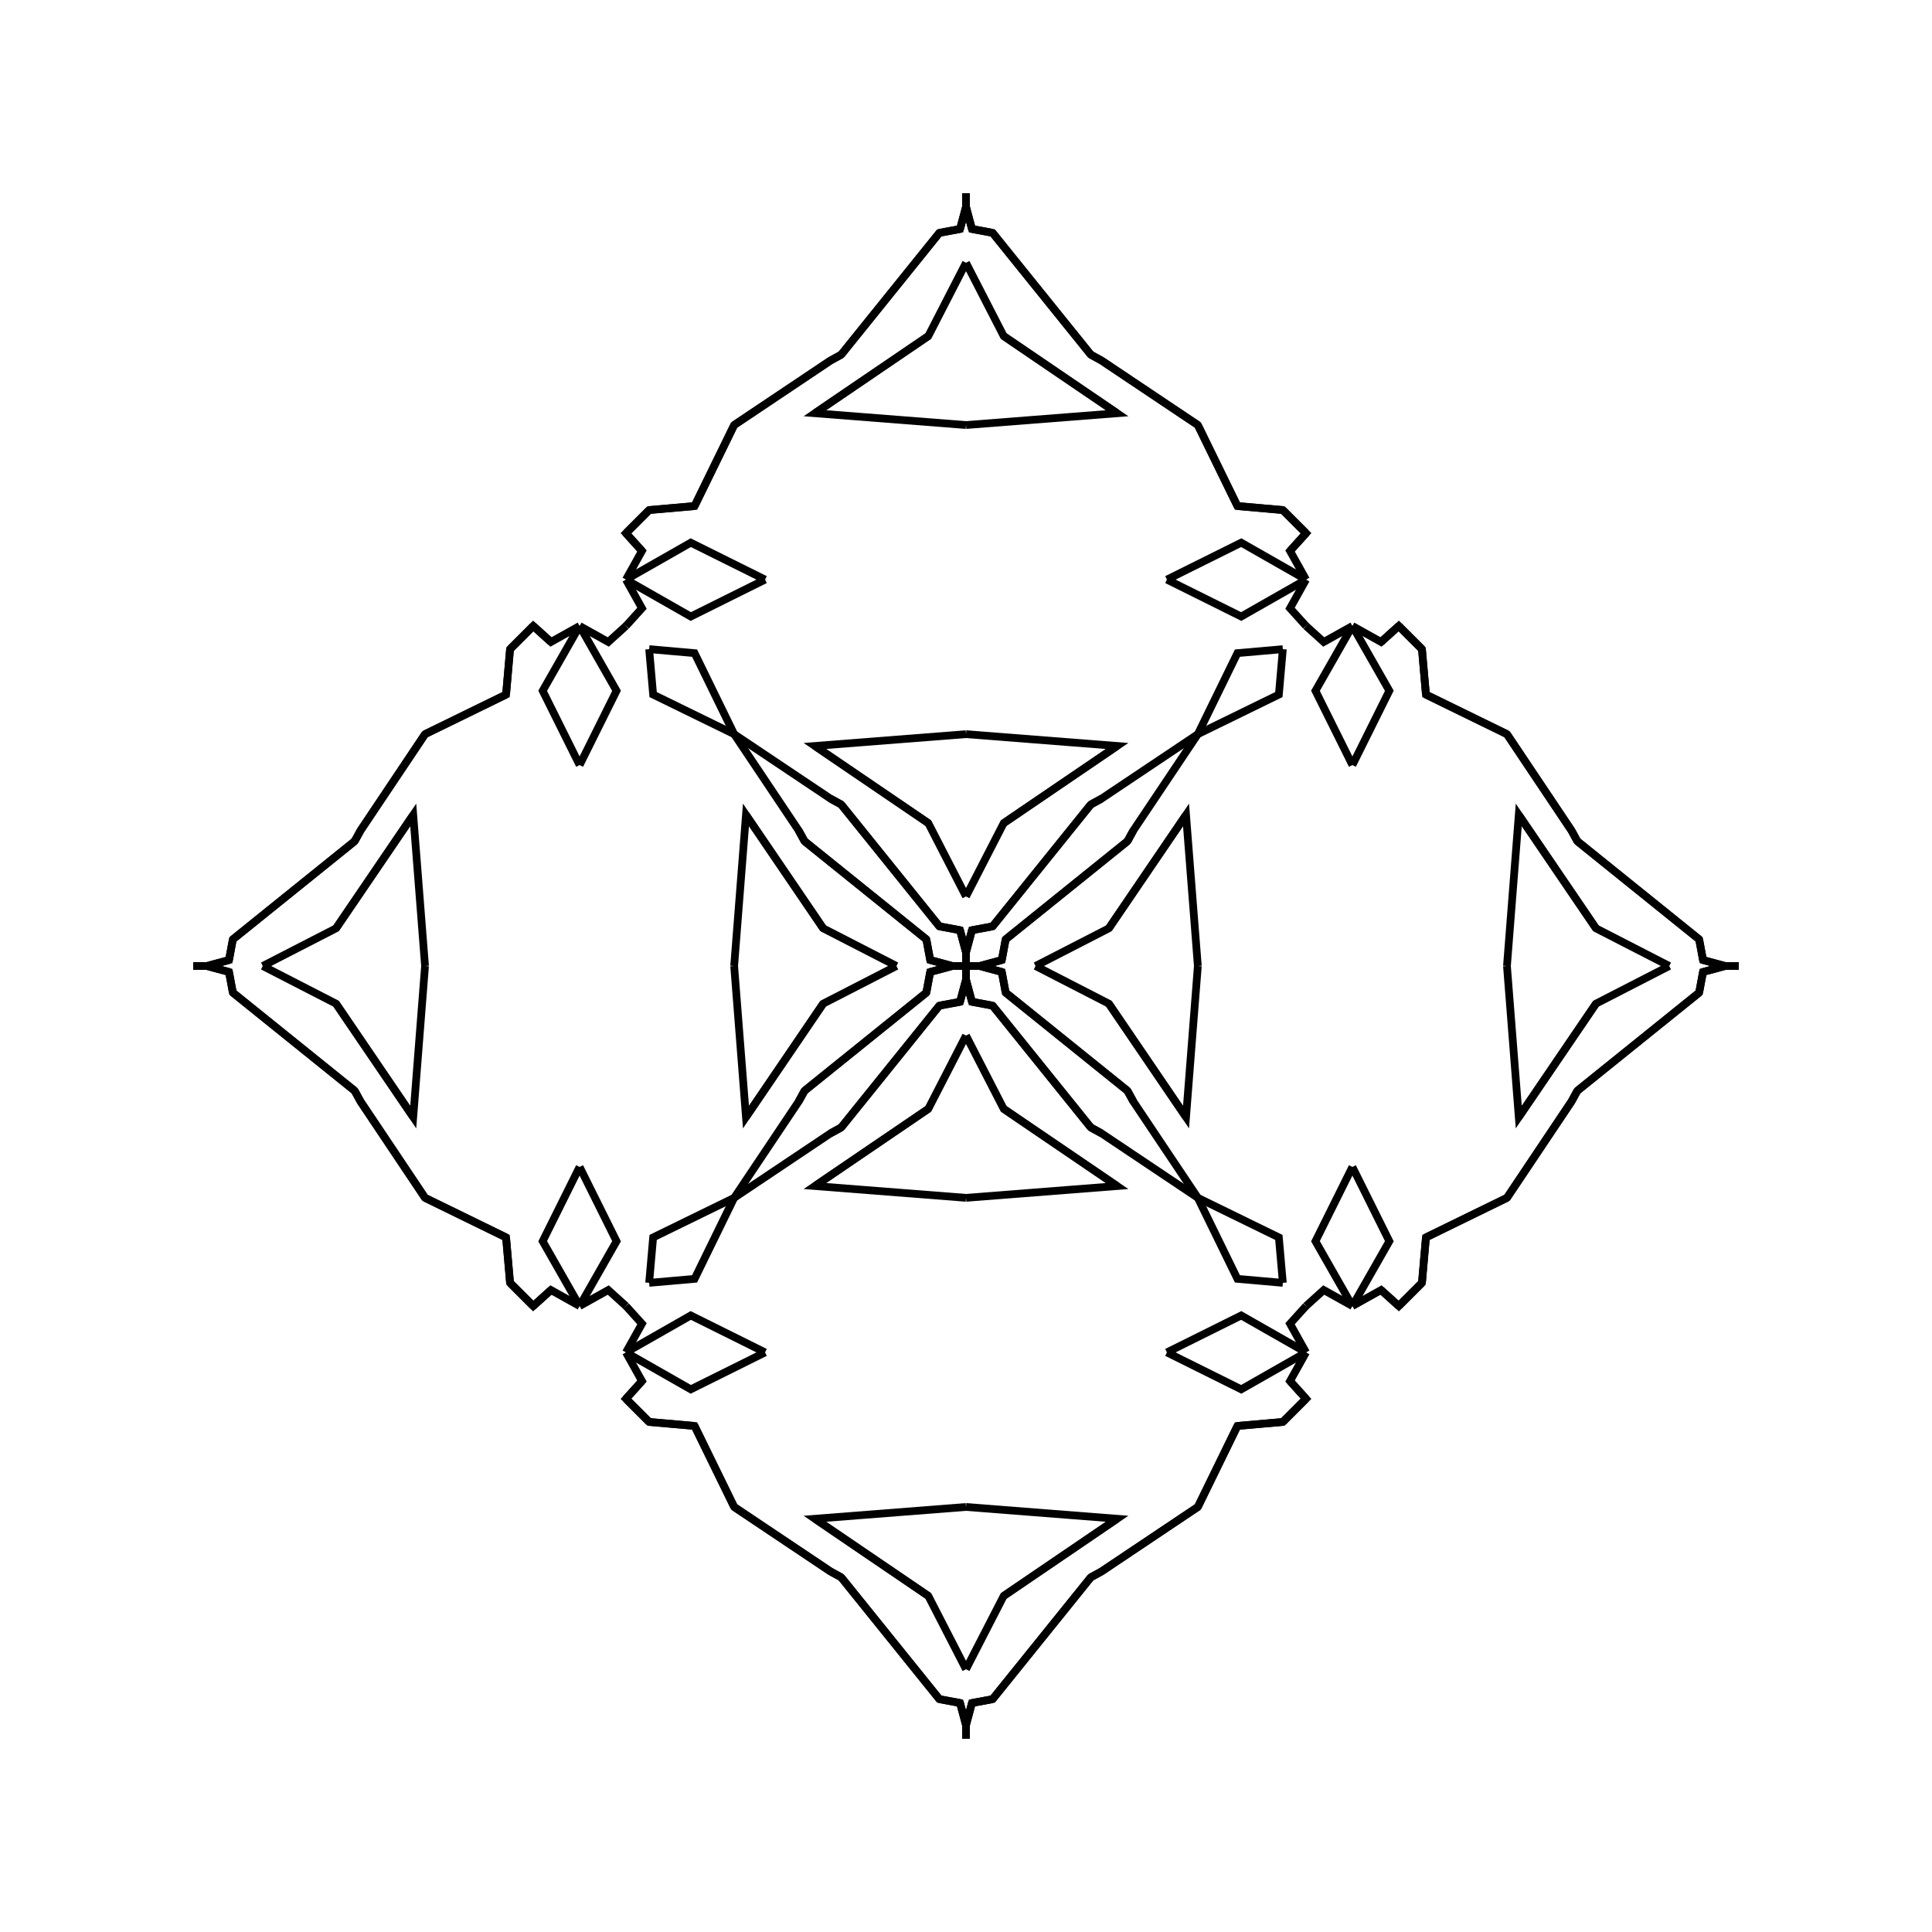
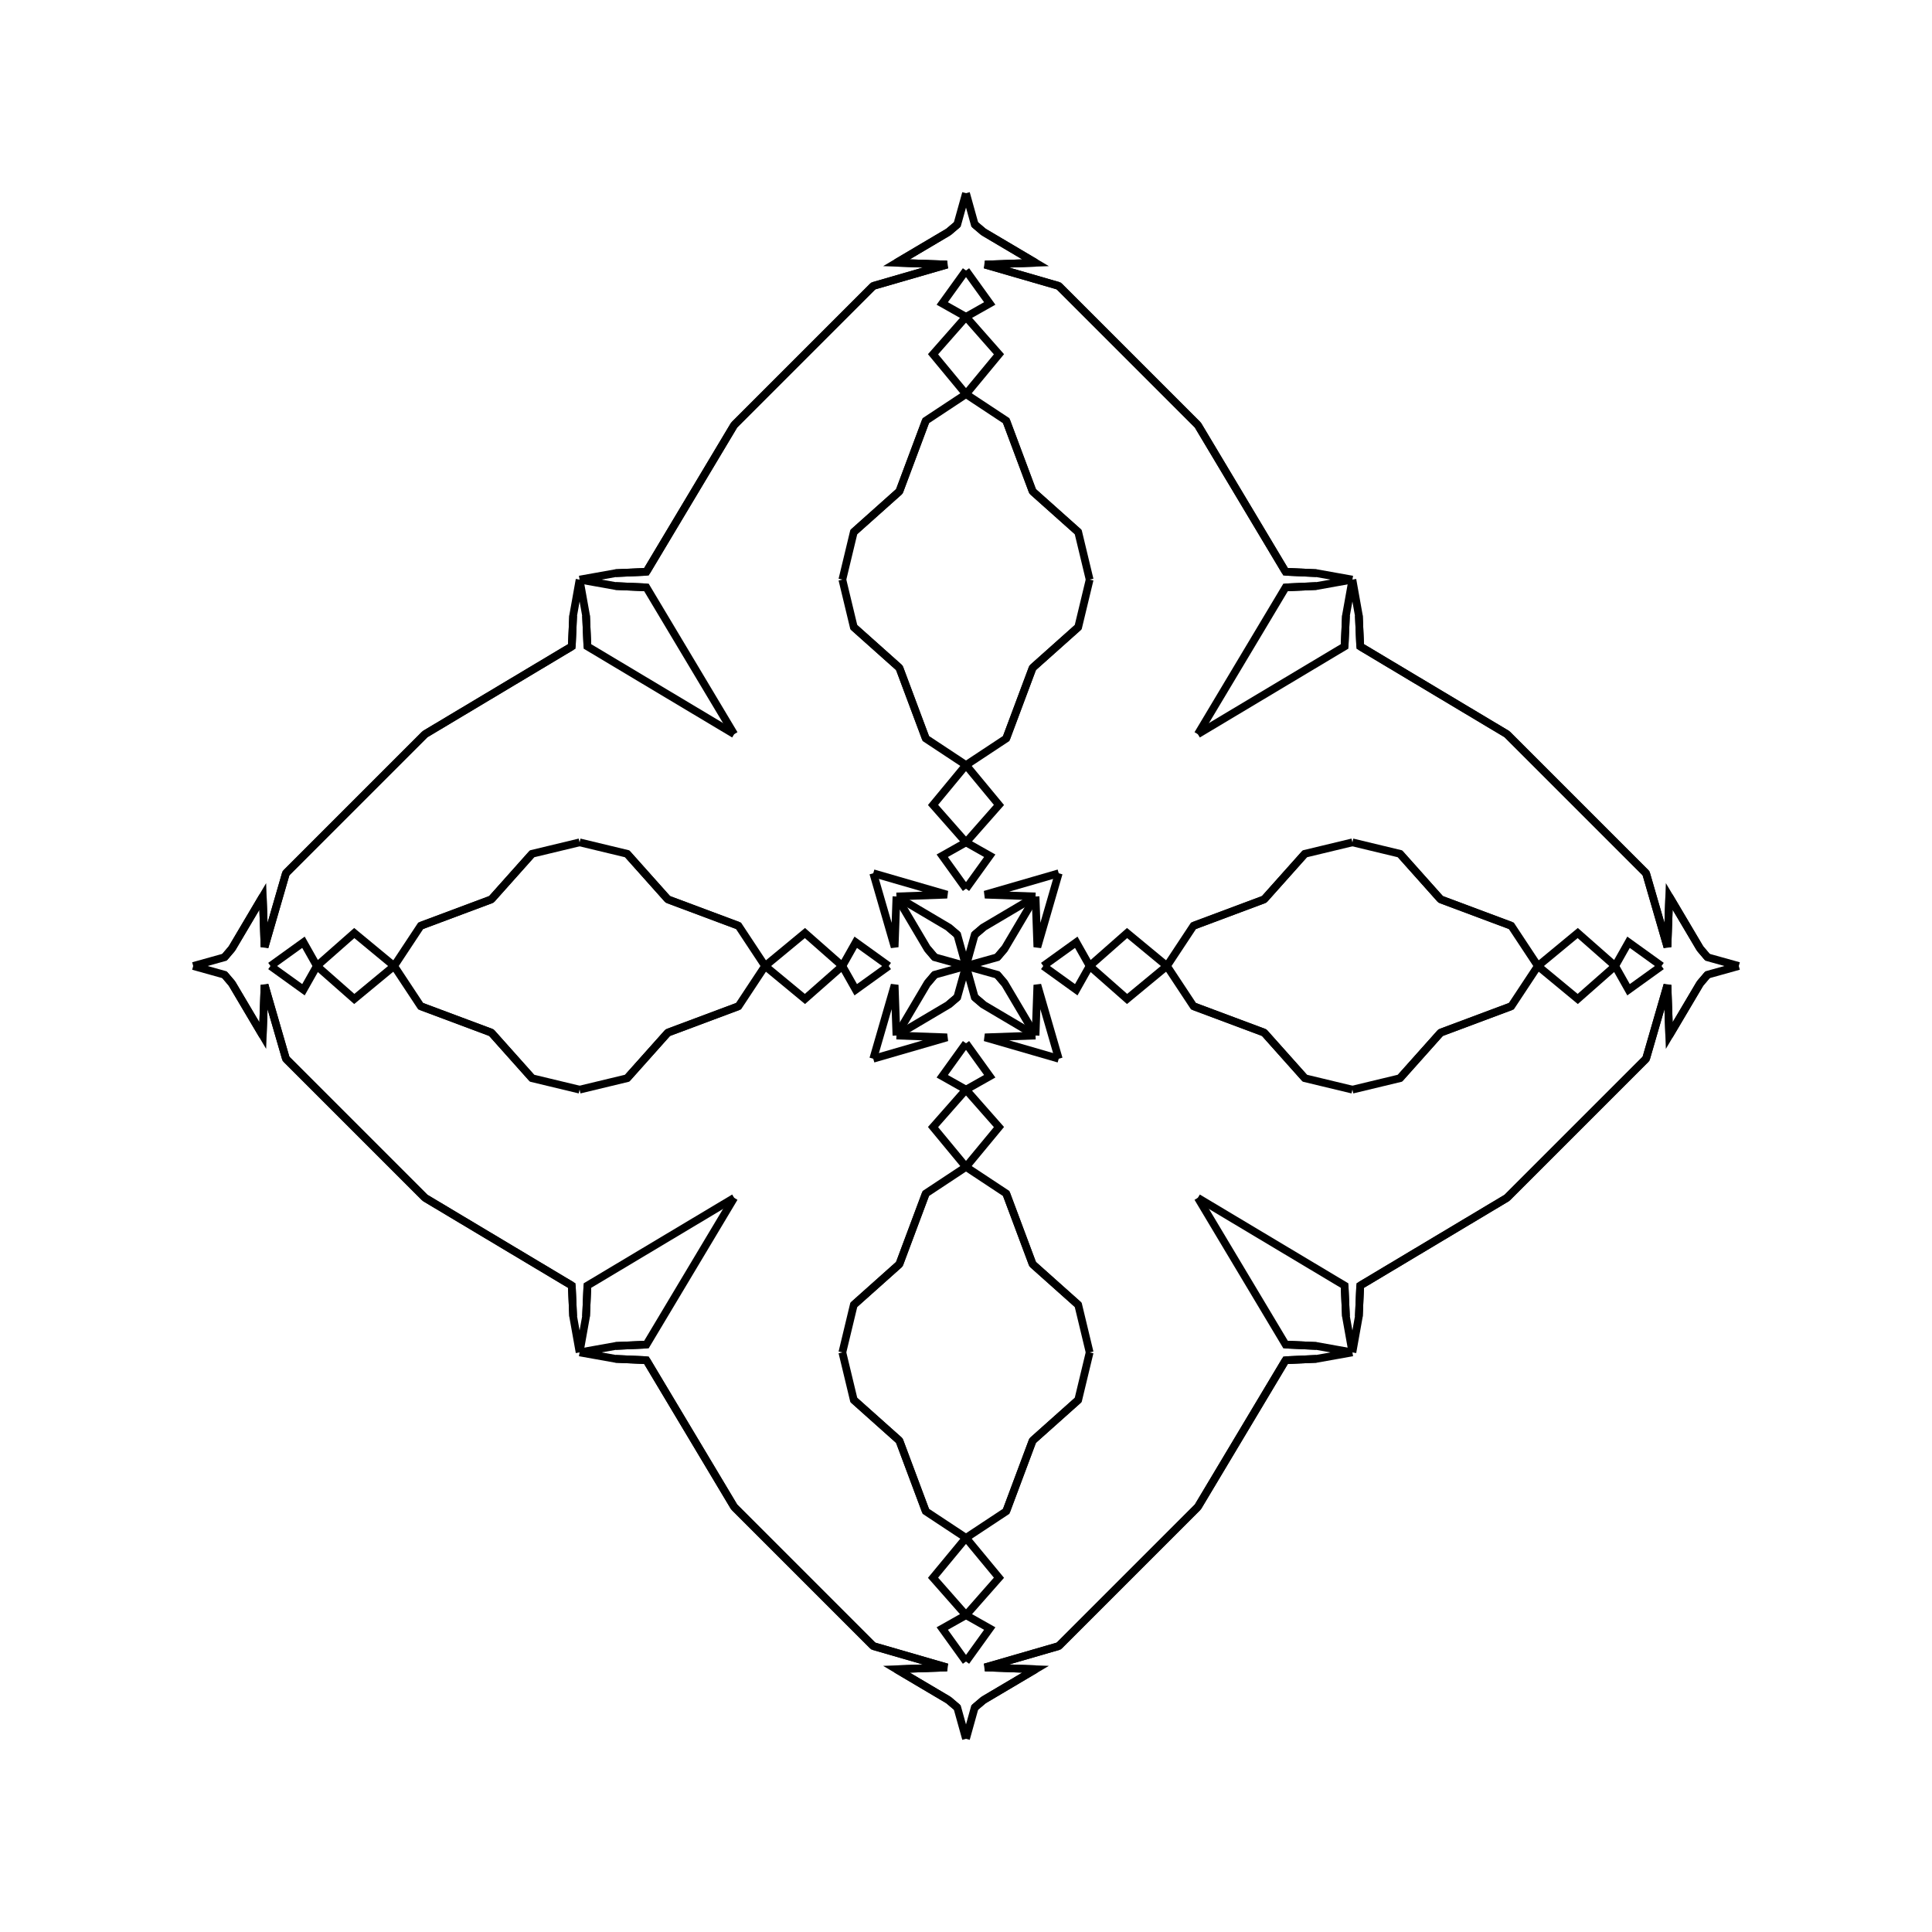
<svg xmlns="http://www.w3.org/2000/svg" width="250" height="250" viewBox="-125.0 -125.0 250 250">
  <defs>
</defs>
-   <path d="M9.0,-0.0 L18.486,-4.876 L28.472,-19.553" fill-opacity="0" stroke="black" stroke-width="1" />
-   <path d="M9.0,-0.0 L18.486,4.876 L28.472,19.553" fill-opacity="0" stroke="black" stroke-width="1" />
-   <path d="M18.486,-4.876 L28.472,-19.553 L30.0,-0.0" fill-opacity="0" stroke="black" stroke-width="1" />
-   <path d="M18.486,4.876 L28.472,19.553 L30.0,-0.0" fill-opacity="0" stroke="black" stroke-width="1" />
-   <path d="M35.122,59.516 L30.0,70.0 L17.534,78.347" fill-opacity="0" stroke="black" stroke-width="1" />
-   <path d="M35.122,-59.516 L30.0,-70.0 L17.534,-78.347" fill-opacity="0" stroke="black" stroke-width="1" />
-   <path d="M50.0,-26.0 L45.221,-35.615 L50.0,-44.0" fill-opacity="0" stroke="black" stroke-width="1" />
-   <path d="M50.0,26.0 L45.221,35.615 L50.0,44.0" fill-opacity="0" stroke="black" stroke-width="1" />
-   <path d="M50.0,-44.0 L46.29,-41.929 L44.0,-44.0" fill-opacity="0" stroke="black" stroke-width="1" />
-   <path d="M50.0,44.0 L46.29,41.929 L44.0,44.0" fill-opacity="0" stroke="black" stroke-width="1" />
-   <path d="M41.929,53.71 L44.0,56.0 L41.0,59.0" fill-opacity="0" stroke="black" stroke-width="1" />
-   <path d="M41.929,-53.71 L44.0,-56.0 L41.0,-59.0" fill-opacity="0" stroke="black" stroke-width="1" />
-   <path d="M44.0,56.0 L41.0,59.0 L35.122,59.516" fill-opacity="0" stroke="black" stroke-width="1" />
-   <path d="M44.0,-56.0 L41.0,-59.0 L35.122,-59.516" fill-opacity="0" stroke="black" stroke-width="1" />
-   <path d="M41.0,-41.0 L40.484,-35.122 L30.0,-30.0" fill-opacity="0" stroke="black" stroke-width="1" />
-   <path d="M41.0,41.0 L40.484,35.122 L30.0,30.0" fill-opacity="0" stroke="black" stroke-width="1" />
-   <path d="M30.0,-30.0 L21.653,-17.534 L20.895,-16.148" fill-opacity="0" stroke="black" stroke-width="1" />
-   <path d="M30.0,30.0 L21.653,17.534 L20.895,16.148" fill-opacity="0" stroke="black" stroke-width="1" />
-   <path d="M21.653,-17.534 L20.895,-16.148 L5.131,-3.447" fill-opacity="0" stroke="black" stroke-width="1" />
-   <path d="M21.653,17.534 L20.895,16.148 L5.131,3.447" fill-opacity="0" stroke="black" stroke-width="1" />
-   <path d="M20.895,-16.148 L5.131,-3.447 L4.633,-0.77" fill-opacity="0" stroke="black" stroke-width="1" />
-   <path d="M20.895,16.148 L5.131,3.447 L4.633,0.77" fill-opacity="0" stroke="black" stroke-width="1" />
-   <path d="M5.131,-3.447 L4.633,-0.77 L1.782,-0.003" fill-opacity="0" stroke="black" stroke-width="1" />
-   <path d="M5.131,3.447 L4.633,0.77 L1.782,0.003" fill-opacity="0" stroke="black" stroke-width="1" />
-   <path d="M4.633,-0.77 L1.782,-0.003 L0.0,-0.0" fill-opacity="0" stroke="black" stroke-width="1" />
-   <path d="M4.633,0.77 L1.782,0.003 L0.0,-0.0" fill-opacity="0" stroke="black" stroke-width="1" />
-   <path d="M-9.0,-0.0 L-18.486,-4.876 L-28.472,-19.553" fill-opacity="0" stroke="black" stroke-width="1" />
-   <path d="M-9.0,-0.0 L-18.486,4.876 L-28.472,19.553" fill-opacity="0" stroke="black" stroke-width="1" />
-   <path d="M-18.486,-4.876 L-28.472,-19.553 L-30.0,-0.0" fill-opacity="0" stroke="black" stroke-width="1" />
-   <path d="M-18.486,4.876 L-28.472,19.553 L-30.0,-0.0" fill-opacity="0" stroke="black" stroke-width="1" />
-   <path d="M-35.122,59.516 L-30.0,70.0 L-17.534,78.347" fill-opacity="0" stroke="black" stroke-width="1" />
-   <path d="M-35.122,-59.516 L-30.0,-70.0 L-17.534,-78.347" fill-opacity="0" stroke="black" stroke-width="1" />
-   <path d="M-50.0,-26.0 L-45.221,-35.615 L-50.0,-44.0" fill-opacity="0" stroke="black" stroke-width="1" />
-   <path d="M-50.0,26.0 L-45.221,35.615 L-50.0,44.0" fill-opacity="0" stroke="black" stroke-width="1" />
-   <path d="M-50.0,-44.0 L-46.29,-41.929 L-44.0,-44.0" fill-opacity="0" stroke="black" stroke-width="1" />
-   <path d="M-50.0,44.0 L-46.29,41.929 L-44.0,44.0" fill-opacity="0" stroke="black" stroke-width="1" />
-   <path d="M-41.929,53.71 L-44.0,56.0 L-41.0,59.0" fill-opacity="0" stroke="black" stroke-width="1" />
-   <path d="M-41.929,-53.71 L-44.0,-56.0 L-41.0,-59.0" fill-opacity="0" stroke="black" stroke-width="1" />
-   <path d="M-44.0,56.0 L-41.0,59.0 L-35.122,59.516" fill-opacity="0" stroke="black" stroke-width="1" />
-   <path d="M-44.0,-56.0 L-41.0,-59.0 L-35.122,-59.516" fill-opacity="0" stroke="black" stroke-width="1" />
-   <path d="M-41.0,-41.0 L-40.484,-35.122 L-30.0,-30.0" fill-opacity="0" stroke="black" stroke-width="1" />
-   <path d="M-41.0,41.0 L-40.484,35.122 L-30.0,30.0" fill-opacity="0" stroke="black" stroke-width="1" />
-   <path d="M-30.0,-30.0 L-21.653,-17.534 L-20.895,-16.148" fill-opacity="0" stroke="black" stroke-width="1" />
-   <path d="M-30.0,30.0 L-21.653,17.534 L-20.895,16.148" fill-opacity="0" stroke="black" stroke-width="1" />
-   <path d="M-21.653,-17.534 L-20.895,-16.148 L-5.131,-3.447" fill-opacity="0" stroke="black" stroke-width="1" />
-   <path d="M-21.653,17.534 L-20.895,16.148 L-5.131,3.447" fill-opacity="0" stroke="black" stroke-width="1" />
-   <path d="M-20.895,-16.148 L-5.131,-3.447 L-4.633,-0.77" fill-opacity="0" stroke="black" stroke-width="1" />
-   <path d="M-20.895,16.148 L-5.131,3.447 L-4.633,0.77" fill-opacity="0" stroke="black" stroke-width="1" />
-   <path d="M-5.131,-3.447 L-4.633,-0.77 L-1.782,-0.003" fill-opacity="0" stroke="black" stroke-width="1" />
-   <path d="M-5.131,3.447 L-4.633,0.77 L-1.782,0.003" fill-opacity="0" stroke="black" stroke-width="1" />
-   <path d="M-4.633,-0.77 L-1.782,-0.003 L0.0,-0.0" fill-opacity="0" stroke="black" stroke-width="1" />
-   <path d="M-4.633,0.77 L-1.782,0.003 L0.0,-0.0" fill-opacity="0" stroke="black" stroke-width="1" />
-   <path d="M91.0,-0.0 L81.514,4.876 L71.528,19.553" fill-opacity="0" stroke="black" stroke-width="1" />
-   <path d="M91.0,-0.0 L81.514,-4.876 L71.528,-19.553" fill-opacity="0" stroke="black" stroke-width="1" />
-   <path d="M81.514,4.876 L71.528,19.553 L70.0,-0.0" fill-opacity="0" stroke="black" stroke-width="1" />
-   <path d="M81.514,-4.876 L71.528,-19.553 L70.0,-0.0" fill-opacity="0" stroke="black" stroke-width="1" />
-   <path d="M59.516,35.122 L70.0,30.0 L78.347,17.534" fill-opacity="0" stroke="black" stroke-width="1" />
-   <path d="M59.516,-35.122 L70.0,-30.0 L78.347,-17.534" fill-opacity="0" stroke="black" stroke-width="1" />
-   <path d="M50.0,26.0 L54.779,35.615 L50.0,44.0" fill-opacity="0" stroke="black" stroke-width="1" />
-   <path d="M50.0,-26.0 L54.779,-35.615 L50.0,-44.0" fill-opacity="0" stroke="black" stroke-width="1" />
-   <path d="M50.0,44.0 L53.71,41.929 L56.0,44.0" fill-opacity="0" stroke="black" stroke-width="1" />
-   <path d="M50.0,-44.0 L53.71,-41.929 L56.0,-44.0" fill-opacity="0" stroke="black" stroke-width="1" />
-   <path d="M53.71,41.929 L56.0,44.0 L59.0,41.0" fill-opacity="0" stroke="black" stroke-width="1" />
-   <path d="M53.71,-41.929 L56.0,-44.0 L59.0,-41.0" fill-opacity="0" stroke="black" stroke-width="1" />
-   <path d="M56.0,44.0 L59.0,41.0 L59.516,35.122" fill-opacity="0" stroke="black" stroke-width="1" />
-   <path d="M56.0,-44.0 L59.0,-41.0 L59.516,-35.122" fill-opacity="0" stroke="black" stroke-width="1" />
-   <path d="M59.0,41.0 L59.516,35.122 L70.0,30.0" fill-opacity="0" stroke="black" stroke-width="1" />
-   <path d="M59.0,-41.0 L59.516,-35.122 L70.0,-30.0" fill-opacity="0" stroke="black" stroke-width="1" />
-   <path d="M70.0,30.0 L78.347,17.534 L79.105,16.148" fill-opacity="0" stroke="black" stroke-width="1" />
-   <path d="M70.0,-30.0 L78.347,-17.534 L79.105,-16.148" fill-opacity="0" stroke="black" stroke-width="1" />
-   <path d="M78.347,17.534 L79.105,16.148 L94.869,3.447" fill-opacity="0" stroke="black" stroke-width="1" />
-   <path d="M78.347,-17.534 L79.105,-16.148 L94.869,-3.447" fill-opacity="0" stroke="black" stroke-width="1" />
-   <path d="M79.105,16.148 L94.869,3.447 L95.367,0.77" fill-opacity="0" stroke="black" stroke-width="1" />
-   <path d="M79.105,-16.148 L94.869,-3.447 L95.367,-0.77" fill-opacity="0" stroke="black" stroke-width="1" />
-   <path d="M94.869,3.447 L95.367,0.77 L98.218,0.003" fill-opacity="0" stroke="black" stroke-width="1" />
-   <path d="M94.869,-3.447 L95.367,-0.77 L98.218,-0.003" fill-opacity="0" stroke="black" stroke-width="1" />
-   <path d="M95.367,0.77 L98.218,0.003 L100.0,-0.0" fill-opacity="0" stroke="black" stroke-width="1" />
-   <path d="M95.367,-0.77 L98.218,-0.003 L100.0,-0.0" fill-opacity="0" stroke="black" stroke-width="1" />
-   <path d="M0.0,-9.0 L4.876,-18.486 L19.553,-28.472" fill-opacity="0" stroke="black" stroke-width="1" />
-   <path d="M0.0,9.0 L4.876,18.486 L19.553,28.472" fill-opacity="0" stroke="black" stroke-width="1" />
-   <path d="M0.0,91.0 L4.876,81.514 L19.553,71.528" fill-opacity="0" stroke="black" stroke-width="1" />
-   <path d="M0.0,-91.0 L4.876,-81.514 L19.553,-71.528" fill-opacity="0" stroke="black" stroke-width="1" />
-   <path d="M4.876,-18.486 L19.553,-28.472 L0.0,-30.0" fill-opacity="0" stroke="black" stroke-width="1" />
-   <path d="M4.876,18.486 L19.553,28.472 L0.0,30.0" fill-opacity="0" stroke="black" stroke-width="1" />
-   <path d="M4.876,81.514 L19.553,71.528 L0.0,70.0" fill-opacity="0" stroke="black" stroke-width="1" />
-   <path d="M4.876,-81.514 L19.553,-71.528 L0.0,-70.0" fill-opacity="0" stroke="black" stroke-width="1" />
-   <path d="M26.0,-50.0 L35.615,-45.221 L44.0,-50.0" fill-opacity="0" stroke="black" stroke-width="1" />
-   <path d="M26.0,50.0 L35.615,45.221 L44.0,50.0" fill-opacity="0" stroke="black" stroke-width="1" />
-   <path d="M26.0,50.0 L35.615,54.779 L44.0,50.0" fill-opacity="0" stroke="black" stroke-width="1" />
-   <path d="M26.0,-50.0 L35.615,-54.779 L44.0,-50.0" fill-opacity="0" stroke="black" stroke-width="1" />
-   <path d="M44.0,-50.0 L41.929,-46.29 L44.0,-44.0" fill-opacity="0" stroke="black" stroke-width="1" />
-   <path d="M44.0,50.0 L41.929,46.29 L44.0,44.0" fill-opacity="0" stroke="black" stroke-width="1" />
-   <path d="M44.0,50.0 L41.929,53.71 L44.0,56.0" fill-opacity="0" stroke="black" stroke-width="1" />
-   <path d="M44.0,-50.0 L41.929,-53.71 L44.0,-56.0" fill-opacity="0" stroke="black" stroke-width="1" />
-   <path d="M41.0,-41.0 L35.122,-40.484 L30.0,-30.0" fill-opacity="0" stroke="black" stroke-width="1" />
-   <path d="M41.0,41.0 L35.122,40.484 L30.0,30.0" fill-opacity="0" stroke="black" stroke-width="1" />
-   <path d="M41.0,59.0 L35.122,59.516 L30.0,70.0" fill-opacity="0" stroke="black" stroke-width="1" />
-   <path d="M41.0,-59.0 L35.122,-59.516 L30.0,-70.0" fill-opacity="0" stroke="black" stroke-width="1" />
-   <path d="M30.0,-30.0 L17.534,-21.653 L16.148,-20.895" fill-opacity="0" stroke="black" stroke-width="1" />
-   <path d="M30.0,30.0 L17.534,21.653 L16.148,20.895" fill-opacity="0" stroke="black" stroke-width="1" />
-   <path d="M30.0,70.0 L17.534,78.347 L16.148,79.105" fill-opacity="0" stroke="black" stroke-width="1" />
-   <path d="M30.0,-70.0 L17.534,-78.347 L16.148,-79.105" fill-opacity="0" stroke="black" stroke-width="1" />
-   <path d="M17.534,-21.653 L16.148,-20.895 L3.447,-5.131" fill-opacity="0" stroke="black" stroke-width="1" />
-   <path d="M17.534,21.653 L16.148,20.895 L3.447,5.131" fill-opacity="0" stroke="black" stroke-width="1" />
-   <path d="M17.534,78.347 L16.148,79.105 L3.447,94.869" fill-opacity="0" stroke="black" stroke-width="1" />
-   <path d="M17.534,-78.347 L16.148,-79.105 L3.447,-94.869" fill-opacity="0" stroke="black" stroke-width="1" />
-   <path d="M16.148,-20.895 L3.447,-5.131 L0.77,-4.633" fill-opacity="0" stroke="black" stroke-width="1" />
-   <path d="M16.148,20.895 L3.447,5.131 L0.77,4.633" fill-opacity="0" stroke="black" stroke-width="1" />
-   <path d="M16.148,79.105 L3.447,94.869 L0.77,95.367" fill-opacity="0" stroke="black" stroke-width="1" />
-   <path d="M16.148,-79.105 L3.447,-94.869 L0.77,-95.367" fill-opacity="0" stroke="black" stroke-width="1" />
-   <path d="M3.447,-5.131 L0.77,-4.633 L0.003,-1.782" fill-opacity="0" stroke="black" stroke-width="1" />
-   <path d="M3.447,5.131 L0.77,4.633 L0.003,1.782" fill-opacity="0" stroke="black" stroke-width="1" />
-   <path d="M3.447,94.869 L0.77,95.367 L0.003,98.218" fill-opacity="0" stroke="black" stroke-width="1" />
-   <path d="M3.447,-94.869 L0.77,-95.367 L0.003,-98.218" fill-opacity="0" stroke="black" stroke-width="1" />
-   <path d="M0.77,-4.633 L0.003,-1.782 L0.0,-0.0" fill-opacity="0" stroke="black" stroke-width="1" />
-   <path d="M0.77,4.633 L0.003,1.782 L0.0,-0.0" fill-opacity="0" stroke="black" stroke-width="1" />
-   <path d="M0.77,95.367 L0.003,98.218 L0.0,100.0" fill-opacity="0" stroke="black" stroke-width="1" />
-   <path d="M0.77,-95.367 L0.003,-98.218 L0.0,-100.0" fill-opacity="0" stroke="black" stroke-width="1" />
-   <path d="M0.0,91.0 L-4.876,81.514 L-19.553,71.528" fill-opacity="0" stroke="black" stroke-width="1" />
-   <path d="M0.0,-9.0 L-4.876,-18.486 L-19.553,-28.472" fill-opacity="0" stroke="black" stroke-width="1" />
-   <path d="M0.0,9.0 L-4.876,18.486 L-19.553,28.472" fill-opacity="0" stroke="black" stroke-width="1" />
-   <path d="M0.0,-91.0 L-4.876,-81.514 L-19.553,-71.528" fill-opacity="0" stroke="black" stroke-width="1" />
-   <path d="M-4.876,81.514 L-19.553,71.528 L0.0,70.0" fill-opacity="0" stroke="black" stroke-width="1" />
-   <path d="M-4.876,-18.486 L-19.553,-28.472 L0.0,-30.0" fill-opacity="0" stroke="black" stroke-width="1" />
-   <path d="M-4.876,18.486 L-19.553,28.472 L0.0,30.0" fill-opacity="0" stroke="black" stroke-width="1" />
-   <path d="M-4.876,-81.514 L-19.553,-71.528 L0.0,-70.0" fill-opacity="0" stroke="black" stroke-width="1" />
-   <path d="M-26.0,50.0 L-35.615,54.779 L-44.0,50.0" fill-opacity="0" stroke="black" stroke-width="1" />
-   <path d="M-26.0,-50.0 L-35.615,-45.221 L-44.0,-50.0" fill-opacity="0" stroke="black" stroke-width="1" />
-   <path d="M-26.0,50.0 L-35.615,45.221 L-44.0,50.0" fill-opacity="0" stroke="black" stroke-width="1" />
-   <path d="M-26.0,-50.0 L-35.615,-54.779 L-44.0,-50.0" fill-opacity="0" stroke="black" stroke-width="1" />
-   <path d="M-44.0,50.0 L-41.929,53.71 L-44.0,56.0" fill-opacity="0" stroke="black" stroke-width="1" />
-   <path d="M-44.0,-50.0 L-41.929,-46.29 L-44.0,-44.0" fill-opacity="0" stroke="black" stroke-width="1" />
-   <path d="M-44.0,50.0 L-41.929,46.29 L-44.0,44.0" fill-opacity="0" stroke="black" stroke-width="1" />
-   <path d="M-44.0,-50.0 L-41.929,-53.71 L-44.0,-56.0" fill-opacity="0" stroke="black" stroke-width="1" />
-   <path d="M-41.0,59.0 L-35.122,59.516 L-30.0,70.0" fill-opacity="0" stroke="black" stroke-width="1" />
-   <path d="M-41.0,-41.0 L-35.122,-40.484 L-30.0,-30.0" fill-opacity="0" stroke="black" stroke-width="1" />
-   <path d="M-41.0,41.0 L-35.122,40.484 L-30.0,30.0" fill-opacity="0" stroke="black" stroke-width="1" />
-   <path d="M-41.0,-59.0 L-35.122,-59.516 L-30.0,-70.0" fill-opacity="0" stroke="black" stroke-width="1" />
-   <path d="M-30.0,70.0 L-17.534,78.347 L-16.148,79.105" fill-opacity="0" stroke="black" stroke-width="1" />
-   <path d="M-30.0,-30.0 L-17.534,-21.653 L-16.148,-20.895" fill-opacity="0" stroke="black" stroke-width="1" />
-   <path d="M-30.0,30.0 L-17.534,21.653 L-16.148,20.895" fill-opacity="0" stroke="black" stroke-width="1" />
-   <path d="M-30.0,-70.0 L-17.534,-78.347 L-16.148,-79.105" fill-opacity="0" stroke="black" stroke-width="1" />
-   <path d="M-17.534,78.347 L-16.148,79.105 L-3.447,94.869" fill-opacity="0" stroke="black" stroke-width="1" />
-   <path d="M-17.534,-21.653 L-16.148,-20.895 L-3.447,-5.131" fill-opacity="0" stroke="black" stroke-width="1" />
-   <path d="M-17.534,21.653 L-16.148,20.895 L-3.447,5.131" fill-opacity="0" stroke="black" stroke-width="1" />
-   <path d="M-17.534,-78.347 L-16.148,-79.105 L-3.447,-94.869" fill-opacity="0" stroke="black" stroke-width="1" />
-   <path d="M-16.148,79.105 L-3.447,94.869 L-0.77,95.367" fill-opacity="0" stroke="black" stroke-width="1" />
-   <path d="M-16.148,-20.895 L-3.447,-5.131 L-0.77,-4.633" fill-opacity="0" stroke="black" stroke-width="1" />
-   <path d="M-16.148,20.895 L-3.447,5.131 L-0.77,4.633" fill-opacity="0" stroke="black" stroke-width="1" />
-   <path d="M-16.148,-79.105 L-3.447,-94.869 L-0.77,-95.367" fill-opacity="0" stroke="black" stroke-width="1" />
-   <path d="M-3.447,94.869 L-0.77,95.367 L-0.003,98.218" fill-opacity="0" stroke="black" stroke-width="1" />
-   <path d="M-3.447,-5.131 L-0.77,-4.633 L-0.003,-1.782" fill-opacity="0" stroke="black" stroke-width="1" />
-   <path d="M-3.447,5.131 L-0.77,4.633 L-0.003,1.782" fill-opacity="0" stroke="black" stroke-width="1" />
-   <path d="M-3.447,-94.869 L-0.77,-95.367 L-0.003,-98.218" fill-opacity="0" stroke="black" stroke-width="1" />
-   <path d="M-0.77,95.367 L-0.003,98.218 L0.0,100.0" fill-opacity="0" stroke="black" stroke-width="1" />
-   <path d="M-0.77,-4.633 L-0.003,-1.782 L0.0,-0.0" fill-opacity="0" stroke="black" stroke-width="1" />
-   <path d="M-0.77,4.633 L-0.003,1.782 L0.0,-0.0" fill-opacity="0" stroke="black" stroke-width="1" />
-   <path d="M-0.77,-95.367 L-0.003,-98.218 L0.0,-100.0" fill-opacity="0" stroke="black" stroke-width="1" />
-   <path d="M-91.0,-0.0 L-81.514,-4.876 L-71.528,-19.553" fill-opacity="0" stroke="black" stroke-width="1" />
-   <path d="M-91.0,-0.0 L-81.514,4.876 L-71.528,19.553" fill-opacity="0" stroke="black" stroke-width="1" />
-   <path d="M-81.514,-4.876 L-71.528,-19.553 L-70.0,-0.0" fill-opacity="0" stroke="black" stroke-width="1" />
-   <path d="M-81.514,4.876 L-71.528,19.553 L-70.0,-0.0" fill-opacity="0" stroke="black" stroke-width="1" />
-   <path d="M-59.516,-35.122 L-70.0,-30.0 L-78.347,-17.534" fill-opacity="0" stroke="black" stroke-width="1" />
-   <path d="M-59.516,35.122 L-70.0,30.0 L-78.347,17.534" fill-opacity="0" stroke="black" stroke-width="1" />
-   <path d="M-50.0,-26.0 L-54.779,-35.615 L-50.0,-44.0" fill-opacity="0" stroke="black" stroke-width="1" />
-   <path d="M-50.0,26.0 L-54.779,35.615 L-50.0,44.0" fill-opacity="0" stroke="black" stroke-width="1" />
-   <path d="M-50.0,-44.0 L-53.71,-41.929 L-56.0,-44.0" fill-opacity="0" stroke="black" stroke-width="1" />
-   <path d="M-50.0,44.0 L-53.71,41.929 L-56.0,44.0" fill-opacity="0" stroke="black" stroke-width="1" />
-   <path d="M-53.71,-41.929 L-56.0,-44.0 L-59.0,-41.0" fill-opacity="0" stroke="black" stroke-width="1" />
-   <path d="M-53.71,41.929 L-56.0,44.0 L-59.0,41.0" fill-opacity="0" stroke="black" stroke-width="1" />
-   <path d="M-56.0,-44.0 L-59.0,-41.0 L-59.516,-35.122" fill-opacity="0" stroke="black" stroke-width="1" />
-   <path d="M-56.0,44.0 L-59.0,41.0 L-59.516,35.122" fill-opacity="0" stroke="black" stroke-width="1" />
-   <path d="M-59.0,-41.0 L-59.516,-35.122 L-70.0,-30.0" fill-opacity="0" stroke="black" stroke-width="1" />
-   <path d="M-59.0,41.0 L-59.516,35.122 L-70.0,30.0" fill-opacity="0" stroke="black" stroke-width="1" />
-   <path d="M-70.0,-30.0 L-78.347,-17.534 L-79.105,-16.148" fill-opacity="0" stroke="black" stroke-width="1" />
-   <path d="M-70.0,30.0 L-78.347,17.534 L-79.105,16.148" fill-opacity="0" stroke="black" stroke-width="1" />
-   <path d="M-78.347,-17.534 L-79.105,-16.148 L-94.869,-3.447" fill-opacity="0" stroke="black" stroke-width="1" />
-   <path d="M-78.347,17.534 L-79.105,16.148 L-94.869,3.447" fill-opacity="0" stroke="black" stroke-width="1" />
-   <path d="M-79.105,-16.148 L-94.869,-3.447 L-95.367,-0.77" fill-opacity="0" stroke="black" stroke-width="1" />
-   <path d="M-79.105,16.148 L-94.869,3.447 L-95.367,0.77" fill-opacity="0" stroke="black" stroke-width="1" />
-   <path d="M-94.869,-3.447 L-95.367,-0.77 L-98.218,-0.003" fill-opacity="0" stroke="black" stroke-width="1" />
-   <path d="M-94.869,3.447 L-95.367,0.77 L-98.218,0.003" fill-opacity="0" stroke="black" stroke-width="1" />
-   <path d="M-95.367,-0.77 L-98.218,-0.003 L-100.0,-0.0" fill-opacity="0" stroke="black" stroke-width="1" />
-   <path d="M-95.367,0.77 L-98.218,0.003 L-100.0,-0.0" fill-opacity="0" stroke="black" stroke-width="1" />
+   <path d="M10.0,-0.0 L14.267,-3.072 L16.0,-0.0" fill-opacity="0" stroke="black" stroke-width="1" />
+   <path d="M10.0,-0.0 L14.267,3.072 L16.0,-0.0" fill-opacity="0" stroke="black" stroke-width="1" />
+   <path d="M16.0,-0.0 L20.842,-4.265 L26.0,-0.0" fill-opacity="0" stroke="black" stroke-width="1" />
+   <path d="M16.0,-0.0 L20.842,4.265 L26.0,-0.0" fill-opacity="0" stroke="black" stroke-width="1" />
+   <path d="M26.0,-0.0 L29.439,-5.204 L38.584,-8.623" fill-opacity="0" stroke="black" stroke-width="1" />
+   <path d="M26.0,-0.0 L29.439,5.204 L38.584,8.623" fill-opacity="0" stroke="black" stroke-width="1" />
+   <path d="M29.439,-5.204 L38.584,-8.623 L43.846,-14.52" fill-opacity="0" stroke="black" stroke-width="1" />
+   <path d="M29.439,5.204 L38.584,8.623 L43.846,14.52" fill-opacity="0" stroke="black" stroke-width="1" />
+   <path d="M38.584,-8.623 L43.846,-14.52 L50.0,-16.0" fill-opacity="0" stroke="black" stroke-width="1" />
+   <path d="M38.584,8.623 L43.846,14.52 L50.0,16.0" fill-opacity="0" stroke="black" stroke-width="1" />
+   <path d="M50.0,-50.0 L49.165,-45.334 L48.989,-41.355" fill-opacity="0" stroke="black" stroke-width="1" />
+   <path d="M50.0,50.0 L49.165,45.334 L48.989,41.355" fill-opacity="0" stroke="black" stroke-width="1" />
+   <path d="M49.165,-45.334 L48.989,-41.355 L30.0,-30.0" fill-opacity="0" stroke="black" stroke-width="1" />
+   <path d="M49.165,45.334 L48.989,41.355 L30.0,30.0" fill-opacity="0" stroke="black" stroke-width="1" />
+   <path d="M41.355,51.011 L30.0,70.0 L12.0,88.0" fill-opacity="0" stroke="black" stroke-width="1" />
+   <path d="M41.355,-51.011 L30.0,-70.0 L12.0,-88.0" fill-opacity="0" stroke="black" stroke-width="1" />
+   <path d="M30.0,70.0 L12.0,88.0 L2.45,90.766" fill-opacity="0" stroke="black" stroke-width="1" />
+   <path d="M30.0,-70.0 L12.0,-88.0 L2.45,-90.766" fill-opacity="0" stroke="black" stroke-width="1" />
+   <path d="M12.0,-12.0 L9.234,-2.45 L9.0,-9.0" fill-opacity="0" stroke="black" stroke-width="1" />
+   <path d="M12.0,12.0 L9.234,2.45 L9.0,9.0" fill-opacity="0" stroke="black" stroke-width="1" />
+   <path d="M2.45,90.766 L9.0,91.0 L2.262,94.988" fill-opacity="0" stroke="black" stroke-width="1" />
+   <path d="M2.45,-90.766 L9.0,-91.0 L2.262,-94.988" fill-opacity="0" stroke="black" stroke-width="1" />
+   <path d="M9.0,-9.0 L5.012,-2.262 L4.05,-1.13" fill-opacity="0" stroke="black" stroke-width="1" />
+   <path d="M9.0,9.0 L5.012,2.262 L4.05,1.13" fill-opacity="0" stroke="black" stroke-width="1" />
+   <path d="M5.012,-2.262 L4.05,-1.13 L0.0,-0.0" fill-opacity="0" stroke="black" stroke-width="1" />
+   <path d="M5.012,2.262 L4.05,1.13 L0.0,-0.0" fill-opacity="0" stroke="black" stroke-width="1" />
+   <path d="M-10.0,-0.0 L-14.267,-3.072 L-16.0,-0.0" fill-opacity="0" stroke="black" stroke-width="1" />
+   <path d="M-10.0,-0.0 L-14.267,3.072 L-16.0,-0.0" fill-opacity="0" stroke="black" stroke-width="1" />
+   <path d="M-16.0,-0.0 L-20.842,-4.265 L-26.0,-0.0" fill-opacity="0" stroke="black" stroke-width="1" />
+   <path d="M-16.0,-0.0 L-20.842,4.265 L-26.0,-0.0" fill-opacity="0" stroke="black" stroke-width="1" />
+   <path d="M-26.0,-0.0 L-29.439,-5.204 L-38.584,-8.623" fill-opacity="0" stroke="black" stroke-width="1" />
+   <path d="M-26.0,-0.0 L-29.439,5.204 L-38.584,8.623" fill-opacity="0" stroke="black" stroke-width="1" />
+   <path d="M-29.439,-5.204 L-38.584,-8.623 L-43.846,-14.52" fill-opacity="0" stroke="black" stroke-width="1" />
+   <path d="M-29.439,5.204 L-38.584,8.623 L-43.846,14.52" fill-opacity="0" stroke="black" stroke-width="1" />
+   <path d="M-38.584,-8.623 L-43.846,-14.52 L-50.0,-16.0" fill-opacity="0" stroke="black" stroke-width="1" />
+   <path d="M-38.584,8.623 L-43.846,14.52 L-50.0,16.0" fill-opacity="0" stroke="black" stroke-width="1" />
+   <path d="M-50.0,-50.0 L-49.165,-45.334 L-48.989,-41.355" fill-opacity="0" stroke="black" stroke-width="1" />
+   <path d="M-50.0,50.0 L-49.165,45.334 L-48.989,41.355" fill-opacity="0" stroke="black" stroke-width="1" />
+   <path d="M-49.165,-45.334 L-48.989,-41.355 L-30.0,-30.0" fill-opacity="0" stroke="black" stroke-width="1" />
+   <path d="M-49.165,45.334 L-48.989,41.355 L-30.0,30.0" fill-opacity="0" stroke="black" stroke-width="1" />
+   <path d="M-41.355,51.011 L-30.0,70.0 L-12.0,88.0" fill-opacity="0" stroke="black" stroke-width="1" />
+   <path d="M-41.355,-51.011 L-30.0,-70.0 L-12.0,-88.0" fill-opacity="0" stroke="black" stroke-width="1" />
+   <path d="M-30.0,70.0 L-12.0,88.0 L-2.45,90.766" fill-opacity="0" stroke="black" stroke-width="1" />
+   <path d="M-30.0,-70.0 L-12.0,-88.0 L-2.45,-90.766" fill-opacity="0" stroke="black" stroke-width="1" />
+   <path d="M-12.0,-12.0 L-9.234,-2.45 L-9.0,-9.0" fill-opacity="0" stroke="black" stroke-width="1" />
+   <path d="M-12.0,12.0 L-9.234,2.45 L-9.0,9.0" fill-opacity="0" stroke="black" stroke-width="1" />
+   <path d="M-2.45,90.766 L-9.0,91.0 L-2.262,94.988" fill-opacity="0" stroke="black" stroke-width="1" />
+   <path d="M-2.45,-90.766 L-9.0,-91.0 L-2.262,-94.988" fill-opacity="0" stroke="black" stroke-width="1" />
+   <path d="M-9.0,-9.0 L-5.012,-2.262 L-4.05,-1.13" fill-opacity="0" stroke="black" stroke-width="1" />
+   <path d="M-9.0,9.0 L-5.012,2.262 L-4.05,1.13" fill-opacity="0" stroke="black" stroke-width="1" />
+   <path d="M-5.012,-2.262 L-4.05,-1.13 L0.0,-0.0" fill-opacity="0" stroke="black" stroke-width="1" />
+   <path d="M-5.012,2.262 L-4.05,1.13 L0.0,-0.0" fill-opacity="0" stroke="black" stroke-width="1" />
+   <path d="M90.0,-0.0 L85.733,3.072 L84.0,-0.0" fill-opacity="0" stroke="black" stroke-width="1" />
+   <path d="M90.0,-0.0 L85.733,-3.072 L84.0,-0.0" fill-opacity="0" stroke="black" stroke-width="1" />
+   <path d="M84.0,-0.0 L79.158,4.265 L74.0,-0.0" fill-opacity="0" stroke="black" stroke-width="1" />
+   <path d="M84.0,-0.0 L79.158,-4.265 L74.0,-0.0" fill-opacity="0" stroke="black" stroke-width="1" />
+   <path d="M74.0,-0.0 L70.561,5.204 L61.416,8.623" fill-opacity="0" stroke="black" stroke-width="1" />
+   <path d="M74.0,-0.0 L70.561,-5.204 L61.416,-8.623" fill-opacity="0" stroke="black" stroke-width="1" />
+   <path d="M70.561,5.204 L61.416,8.623 L56.154,14.52" fill-opacity="0" stroke="black" stroke-width="1" />
+   <path d="M70.561,-5.204 L61.416,-8.623 L56.154,-14.52" fill-opacity="0" stroke="black" stroke-width="1" />
+   <path d="M61.416,8.623 L56.154,14.52 L50.0,16.0" fill-opacity="0" stroke="black" stroke-width="1" />
+   <path d="M61.416,-8.623 L56.154,-14.52 L50.0,-16.0" fill-opacity="0" stroke="black" stroke-width="1" />
+   <path d="M50.0,50.0 L50.835,45.334 L51.011,41.355" fill-opacity="0" stroke="black" stroke-width="1" />
+   <path d="M50.0,-50.0 L50.835,-45.334 L51.011,-41.355" fill-opacity="0" stroke="black" stroke-width="1" />
+   <path d="M50.835,45.334 L51.011,41.355 L70.0,30.0" fill-opacity="0" stroke="black" stroke-width="1" />
+   <path d="M50.835,-45.334 L51.011,-41.355 L70.0,-30.0" fill-opacity="0" stroke="black" stroke-width="1" />
+   <path d="M51.011,41.355 L70.0,30.0 L88.0,12.0" fill-opacity="0" stroke="black" stroke-width="1" />
+   <path d="M51.011,-41.355 L70.0,-30.0 L88.0,-12.0" fill-opacity="0" stroke="black" stroke-width="1" />
+   <path d="M70.0,30.0 L88.0,12.0 L90.766,2.45" fill-opacity="0" stroke="black" stroke-width="1" />
+   <path d="M70.0,-30.0 L88.0,-12.0 L90.766,-2.45" fill-opacity="0" stroke="black" stroke-width="1" />
+   <path d="M88.0,12.0 L90.766,2.45 L91.0,9.0" fill-opacity="0" stroke="black" stroke-width="1" />
+   <path d="M88.0,-12.0 L90.766,-2.45 L91.0,-9.0" fill-opacity="0" stroke="black" stroke-width="1" />
+   <path d="M90.766,2.45 L91.0,9.0 L94.988,2.262" fill-opacity="0" stroke="black" stroke-width="1" />
+   <path d="M90.766,-2.45 L91.0,-9.0 L94.988,-2.262" fill-opacity="0" stroke="black" stroke-width="1" />
+   <path d="M91.0,9.0 L94.988,2.262 L95.95,1.13" fill-opacity="0" stroke="black" stroke-width="1" />
+   <path d="M91.0,-9.0 L94.988,-2.262 L95.95,-1.13" fill-opacity="0" stroke="black" stroke-width="1" />
+   <path d="M94.988,2.262 L95.95,1.13 L100.0,-0.0" fill-opacity="0" stroke="black" stroke-width="1" />
+   <path d="M94.988,-2.262 L95.95,-1.13 L100.0,-0.0" fill-opacity="0" stroke="black" stroke-width="1" />
+   <path d="M0.0,-10.0 L3.072,-14.267 L0.0,-16.0" fill-opacity="0" stroke="black" stroke-width="1" />
+   <path d="M0.0,10.0 L3.072,14.267 L0.0,16.0" fill-opacity="0" stroke="black" stroke-width="1" />
+   <path d="M0.0,90.0 L3.072,85.733 L0.0,84.0" fill-opacity="0" stroke="black" stroke-width="1" />
+   <path d="M0.0,-90.0 L3.072,-85.733 L0.0,-84.0" fill-opacity="0" stroke="black" stroke-width="1" />
+   <path d="M0.0,-16.0 L4.265,-20.842 L0.0,-26.0" fill-opacity="0" stroke="black" stroke-width="1" />
+   <path d="M0.0,16.0 L4.265,20.842 L0.0,26.0" fill-opacity="0" stroke="black" stroke-width="1" />
+   <path d="M0.0,84.0 L4.265,79.158 L0.0,74.0" fill-opacity="0" stroke="black" stroke-width="1" />
+   <path d="M0.0,-84.0 L4.265,-79.158 L0.0,-74.0" fill-opacity="0" stroke="black" stroke-width="1" />
+   <path d="M0.0,-26.0 L5.204,-29.439 L8.623,-38.584" fill-opacity="0" stroke="black" stroke-width="1" />
+   <path d="M0.0,26.0 L5.204,29.439 L8.623,38.584" fill-opacity="0" stroke="black" stroke-width="1" />
+   <path d="M0.0,74.0 L5.204,70.561 L8.623,61.416" fill-opacity="0" stroke="black" stroke-width="1" />
+   <path d="M0.0,-74.0 L5.204,-70.561 L8.623,-61.416" fill-opacity="0" stroke="black" stroke-width="1" />
+   <path d="M5.204,-29.439 L8.623,-38.584 L14.52,-43.846" fill-opacity="0" stroke="black" stroke-width="1" />
+   <path d="M5.204,29.439 L8.623,38.584 L14.52,43.846" fill-opacity="0" stroke="black" stroke-width="1" />
+   <path d="M5.204,70.561 L8.623,61.416 L14.52,56.154" fill-opacity="0" stroke="black" stroke-width="1" />
+   <path d="M5.204,-70.561 L8.623,-61.416 L14.52,-56.154" fill-opacity="0" stroke="black" stroke-width="1" />
+   <path d="M8.623,-38.584 L14.52,-43.846 L16.0,-50.0" fill-opacity="0" stroke="black" stroke-width="1" />
+   <path d="M8.623,38.584 L14.52,43.846 L16.0,50.0" fill-opacity="0" stroke="black" stroke-width="1" />
+   <path d="M8.623,61.416 L14.52,56.154 L16.0,50.0" fill-opacity="0" stroke="black" stroke-width="1" />
+   <path d="M8.623,-61.416 L14.52,-56.154 L16.0,-50.0" fill-opacity="0" stroke="black" stroke-width="1" />
+   <path d="M50.0,-50.0 L45.334,-49.165 L41.355,-48.989" fill-opacity="0" stroke="black" stroke-width="1" />
+   <path d="M50.0,50.0 L45.334,49.165 L41.355,48.989" fill-opacity="0" stroke="black" stroke-width="1" />
+   <path d="M50.0,50.0 L45.334,50.835 L41.355,51.011" fill-opacity="0" stroke="black" stroke-width="1" />
+   <path d="M50.0,-50.0 L45.334,-50.835 L41.355,-51.011" fill-opacity="0" stroke="black" stroke-width="1" />
+   <path d="M45.334,-49.165 L41.355,-48.989 L30.0,-30.0" fill-opacity="0" stroke="black" stroke-width="1" />
+   <path d="M45.334,49.165 L41.355,48.989 L30.0,30.0" fill-opacity="0" stroke="black" stroke-width="1" />
+   <path d="M45.334,50.835 L41.355,51.011 L30.0,70.0" fill-opacity="0" stroke="black" stroke-width="1" />
+   <path d="M45.334,-50.835 L41.355,-51.011 L30.0,-70.0" fill-opacity="0" stroke="black" stroke-width="1" />
+   <path d="M12.0,-12.0 L2.45,-9.234 L9.0,-9.0" fill-opacity="0" stroke="black" stroke-width="1" />
+   <path d="M12.0,12.0 L2.45,9.234 L9.0,9.0" fill-opacity="0" stroke="black" stroke-width="1" />
+   <path d="M12.0,88.0 L2.45,90.766 L9.0,91.0" fill-opacity="0" stroke="black" stroke-width="1" />
+   <path d="M12.0,-88.0 L2.45,-90.766 L9.0,-91.0" fill-opacity="0" stroke="black" stroke-width="1" />
+   <path d="M9.0,-9.0 L2.262,-5.012 L1.13,-4.05" fill-opacity="0" stroke="black" stroke-width="1" />
+   <path d="M9.0,9.0 L2.262,5.012 L1.13,4.05" fill-opacity="0" stroke="black" stroke-width="1" />
+   <path d="M9.0,91.0 L2.262,94.988 L1.13,95.95" fill-opacity="0" stroke="black" stroke-width="1" />
+   <path d="M9.0,-91.0 L2.262,-94.988 L1.13,-95.95" fill-opacity="0" stroke="black" stroke-width="1" />
+   <path d="M2.262,-5.012 L1.13,-4.05 L0.0,-0.0" fill-opacity="0" stroke="black" stroke-width="1" />
+   <path d="M2.262,5.012 L1.13,4.05 L0.0,-0.0" fill-opacity="0" stroke="black" stroke-width="1" />
+   <path d="M2.262,94.988 L1.13,95.95 L0.0,100.0" fill-opacity="0" stroke="black" stroke-width="1" />
+   <path d="M2.262,-94.988 L1.13,-95.95 L0.0,-100.0" fill-opacity="0" stroke="black" stroke-width="1" />
+   <path d="M0.0,90.0 L-3.072,85.733 L0.0,84.0" fill-opacity="0" stroke="black" stroke-width="1" />
+   <path d="M0.0,-10.0 L-3.072,-14.267 L0.0,-16.0" fill-opacity="0" stroke="black" stroke-width="1" />
+   <path d="M0.0,10.0 L-3.072,14.267 L0.0,16.0" fill-opacity="0" stroke="black" stroke-width="1" />
+   <path d="M0.0,-90.0 L-3.072,-85.733 L0.0,-84.0" fill-opacity="0" stroke="black" stroke-width="1" />
+   <path d="M0.0,84.0 L-4.265,79.158 L0.0,74.0" fill-opacity="0" stroke="black" stroke-width="1" />
+   <path d="M0.0,-16.0 L-4.265,-20.842 L0.0,-26.0" fill-opacity="0" stroke="black" stroke-width="1" />
+   <path d="M0.0,16.0 L-4.265,20.842 L0.0,26.0" fill-opacity="0" stroke="black" stroke-width="1" />
+   <path d="M0.0,-84.0 L-4.265,-79.158 L0.0,-74.0" fill-opacity="0" stroke="black" stroke-width="1" />
+   <path d="M0.0,74.0 L-5.204,70.561 L-8.623,61.416" fill-opacity="0" stroke="black" stroke-width="1" />
+   <path d="M0.0,-26.0 L-5.204,-29.439 L-8.623,-38.584" fill-opacity="0" stroke="black" stroke-width="1" />
+   <path d="M0.0,26.0 L-5.204,29.439 L-8.623,38.584" fill-opacity="0" stroke="black" stroke-width="1" />
+   <path d="M0.0,-74.0 L-5.204,-70.561 L-8.623,-61.416" fill-opacity="0" stroke="black" stroke-width="1" />
+   <path d="M-5.204,70.561 L-8.623,61.416 L-14.52,56.154" fill-opacity="0" stroke="black" stroke-width="1" />
+   <path d="M-5.204,-29.439 L-8.623,-38.584 L-14.52,-43.846" fill-opacity="0" stroke="black" stroke-width="1" />
+   <path d="M-5.204,29.439 L-8.623,38.584 L-14.52,43.846" fill-opacity="0" stroke="black" stroke-width="1" />
+   <path d="M-5.204,-70.561 L-8.623,-61.416 L-14.52,-56.154" fill-opacity="0" stroke="black" stroke-width="1" />
+   <path d="M-8.623,61.416 L-14.52,56.154 L-16.0,50.0" fill-opacity="0" stroke="black" stroke-width="1" />
+   <path d="M-8.623,-38.584 L-14.52,-43.846 L-16.0,-50.0" fill-opacity="0" stroke="black" stroke-width="1" />
+   <path d="M-8.623,38.584 L-14.52,43.846 L-16.0,50.0" fill-opacity="0" stroke="black" stroke-width="1" />
+   <path d="M-8.623,-61.416 L-14.52,-56.154 L-16.0,-50.0" fill-opacity="0" stroke="black" stroke-width="1" />
+   <path d="M-50.0,50.0 L-45.334,50.835 L-41.355,51.011" fill-opacity="0" stroke="black" stroke-width="1" />
+   <path d="M-50.0,-50.0 L-45.334,-49.165 L-41.355,-48.989" fill-opacity="0" stroke="black" stroke-width="1" />
+   <path d="M-50.0,50.0 L-45.334,49.165 L-41.355,48.989" fill-opacity="0" stroke="black" stroke-width="1" />
+   <path d="M-50.0,-50.0 L-45.334,-50.835 L-41.355,-51.011" fill-opacity="0" stroke="black" stroke-width="1" />
+   <path d="M-45.334,50.835 L-41.355,51.011 L-30.0,70.0" fill-opacity="0" stroke="black" stroke-width="1" />
+   <path d="M-45.334,-49.165 L-41.355,-48.989 L-30.0,-30.0" fill-opacity="0" stroke="black" stroke-width="1" />
+   <path d="M-45.334,49.165 L-41.355,48.989 L-30.0,30.0" fill-opacity="0" stroke="black" stroke-width="1" />
+   <path d="M-45.334,-50.835 L-41.355,-51.011 L-30.0,-70.0" fill-opacity="0" stroke="black" stroke-width="1" />
+   <path d="M-12.0,88.0 L-2.45,90.766 L-9.0,91.0" fill-opacity="0" stroke="black" stroke-width="1" />
+   <path d="M-12.0,-12.0 L-2.45,-9.234 L-9.0,-9.0" fill-opacity="0" stroke="black" stroke-width="1" />
+   <path d="M-12.0,12.0 L-2.45,9.234 L-9.0,9.0" fill-opacity="0" stroke="black" stroke-width="1" />
+   <path d="M-12.0,-88.0 L-2.45,-90.766 L-9.0,-91.0" fill-opacity="0" stroke="black" stroke-width="1" />
+   <path d="M-9.0,91.0 L-2.262,94.988 L-1.13,95.95" fill-opacity="0" stroke="black" stroke-width="1" />
+   <path d="M-9.0,-9.0 L-2.262,-5.012 L-1.13,-4.05" fill-opacity="0" stroke="black" stroke-width="1" />
+   <path d="M-9.0,9.0 L-2.262,5.012 L-1.13,4.05" fill-opacity="0" stroke="black" stroke-width="1" />
+   <path d="M-9.0,-91.0 L-2.262,-94.988 L-1.13,-95.95" fill-opacity="0" stroke="black" stroke-width="1" />
+   <path d="M-2.262,94.988 L-1.13,95.95 L0.0,100.0" fill-opacity="0" stroke="black" stroke-width="1" />
+   <path d="M-2.262,-5.012 L-1.13,-4.05 L0.0,-0.0" fill-opacity="0" stroke="black" stroke-width="1" />
+   <path d="M-2.262,5.012 L-1.13,4.05 L0.0,-0.0" fill-opacity="0" stroke="black" stroke-width="1" />
+   <path d="M-2.262,-94.988 L-1.13,-95.95 L0.0,-100.0" fill-opacity="0" stroke="black" stroke-width="1" />
+   <path d="M-90.0,-0.0 L-85.733,-3.072 L-84.0,-0.0" fill-opacity="0" stroke="black" stroke-width="1" />
+   <path d="M-90.0,-0.0 L-85.733,3.072 L-84.0,-0.0" fill-opacity="0" stroke="black" stroke-width="1" />
+   <path d="M-84.0,-0.0 L-79.158,-4.265 L-74.0,-0.0" fill-opacity="0" stroke="black" stroke-width="1" />
+   <path d="M-84.0,-0.0 L-79.158,4.265 L-74.0,-0.0" fill-opacity="0" stroke="black" stroke-width="1" />
+   <path d="M-74.0,-0.0 L-70.561,-5.204 L-61.416,-8.623" fill-opacity="0" stroke="black" stroke-width="1" />
+   <path d="M-74.0,-0.0 L-70.561,5.204 L-61.416,8.623" fill-opacity="0" stroke="black" stroke-width="1" />
+   <path d="M-70.561,-5.204 L-61.416,-8.623 L-56.154,-14.52" fill-opacity="0" stroke="black" stroke-width="1" />
+   <path d="M-70.561,5.204 L-61.416,8.623 L-56.154,14.52" fill-opacity="0" stroke="black" stroke-width="1" />
+   <path d="M-61.416,-8.623 L-56.154,-14.52 L-50.0,-16.0" fill-opacity="0" stroke="black" stroke-width="1" />
+   <path d="M-61.416,8.623 L-56.154,14.52 L-50.0,16.0" fill-opacity="0" stroke="black" stroke-width="1" />
+   <path d="M-50.0,-50.0 L-50.835,-45.334 L-51.011,-41.355" fill-opacity="0" stroke="black" stroke-width="1" />
+   <path d="M-50.0,50.0 L-50.835,45.334 L-51.011,41.355" fill-opacity="0" stroke="black" stroke-width="1" />
+   <path d="M-50.835,-45.334 L-51.011,-41.355 L-70.0,-30.0" fill-opacity="0" stroke="black" stroke-width="1" />
+   <path d="M-50.835,45.334 L-51.011,41.355 L-70.0,30.0" fill-opacity="0" stroke="black" stroke-width="1" />
+   <path d="M-51.011,-41.355 L-70.0,-30.0 L-88.0,-12.0" fill-opacity="0" stroke="black" stroke-width="1" />
+   <path d="M-51.011,41.355 L-70.0,30.0 L-88.0,12.0" fill-opacity="0" stroke="black" stroke-width="1" />
+   <path d="M-70.0,-30.0 L-88.0,-12.0 L-90.766,-2.45" fill-opacity="0" stroke="black" stroke-width="1" />
+   <path d="M-70.0,30.0 L-88.0,12.0 L-90.766,2.45" fill-opacity="0" stroke="black" stroke-width="1" />
+   <path d="M-88.0,-12.0 L-90.766,-2.45 L-91.0,-9.0" fill-opacity="0" stroke="black" stroke-width="1" />
+   <path d="M-88.0,12.0 L-90.766,2.45 L-91.0,9.0" fill-opacity="0" stroke="black" stroke-width="1" />
+   <path d="M-90.766,-2.45 L-91.0,-9.0 L-94.988,-2.262" fill-opacity="0" stroke="black" stroke-width="1" />
+   <path d="M-90.766,2.45 L-91.0,9.0 L-94.988,2.262" fill-opacity="0" stroke="black" stroke-width="1" />
+   <path d="M-91.0,-9.0 L-94.988,-2.262 L-95.95,-1.13" fill-opacity="0" stroke="black" stroke-width="1" />
+   <path d="M-91.0,9.0 L-94.988,2.262 L-95.95,1.13" fill-opacity="0" stroke="black" stroke-width="1" />
+   <path d="M-94.988,-2.262 L-95.95,-1.13 L-100.0,-0.0" fill-opacity="0" stroke="black" stroke-width="1" />
+   <path d="M-94.988,2.262 L-95.95,1.13 L-100.0,-0.0" fill-opacity="0" stroke="black" stroke-width="1" />
</svg>
